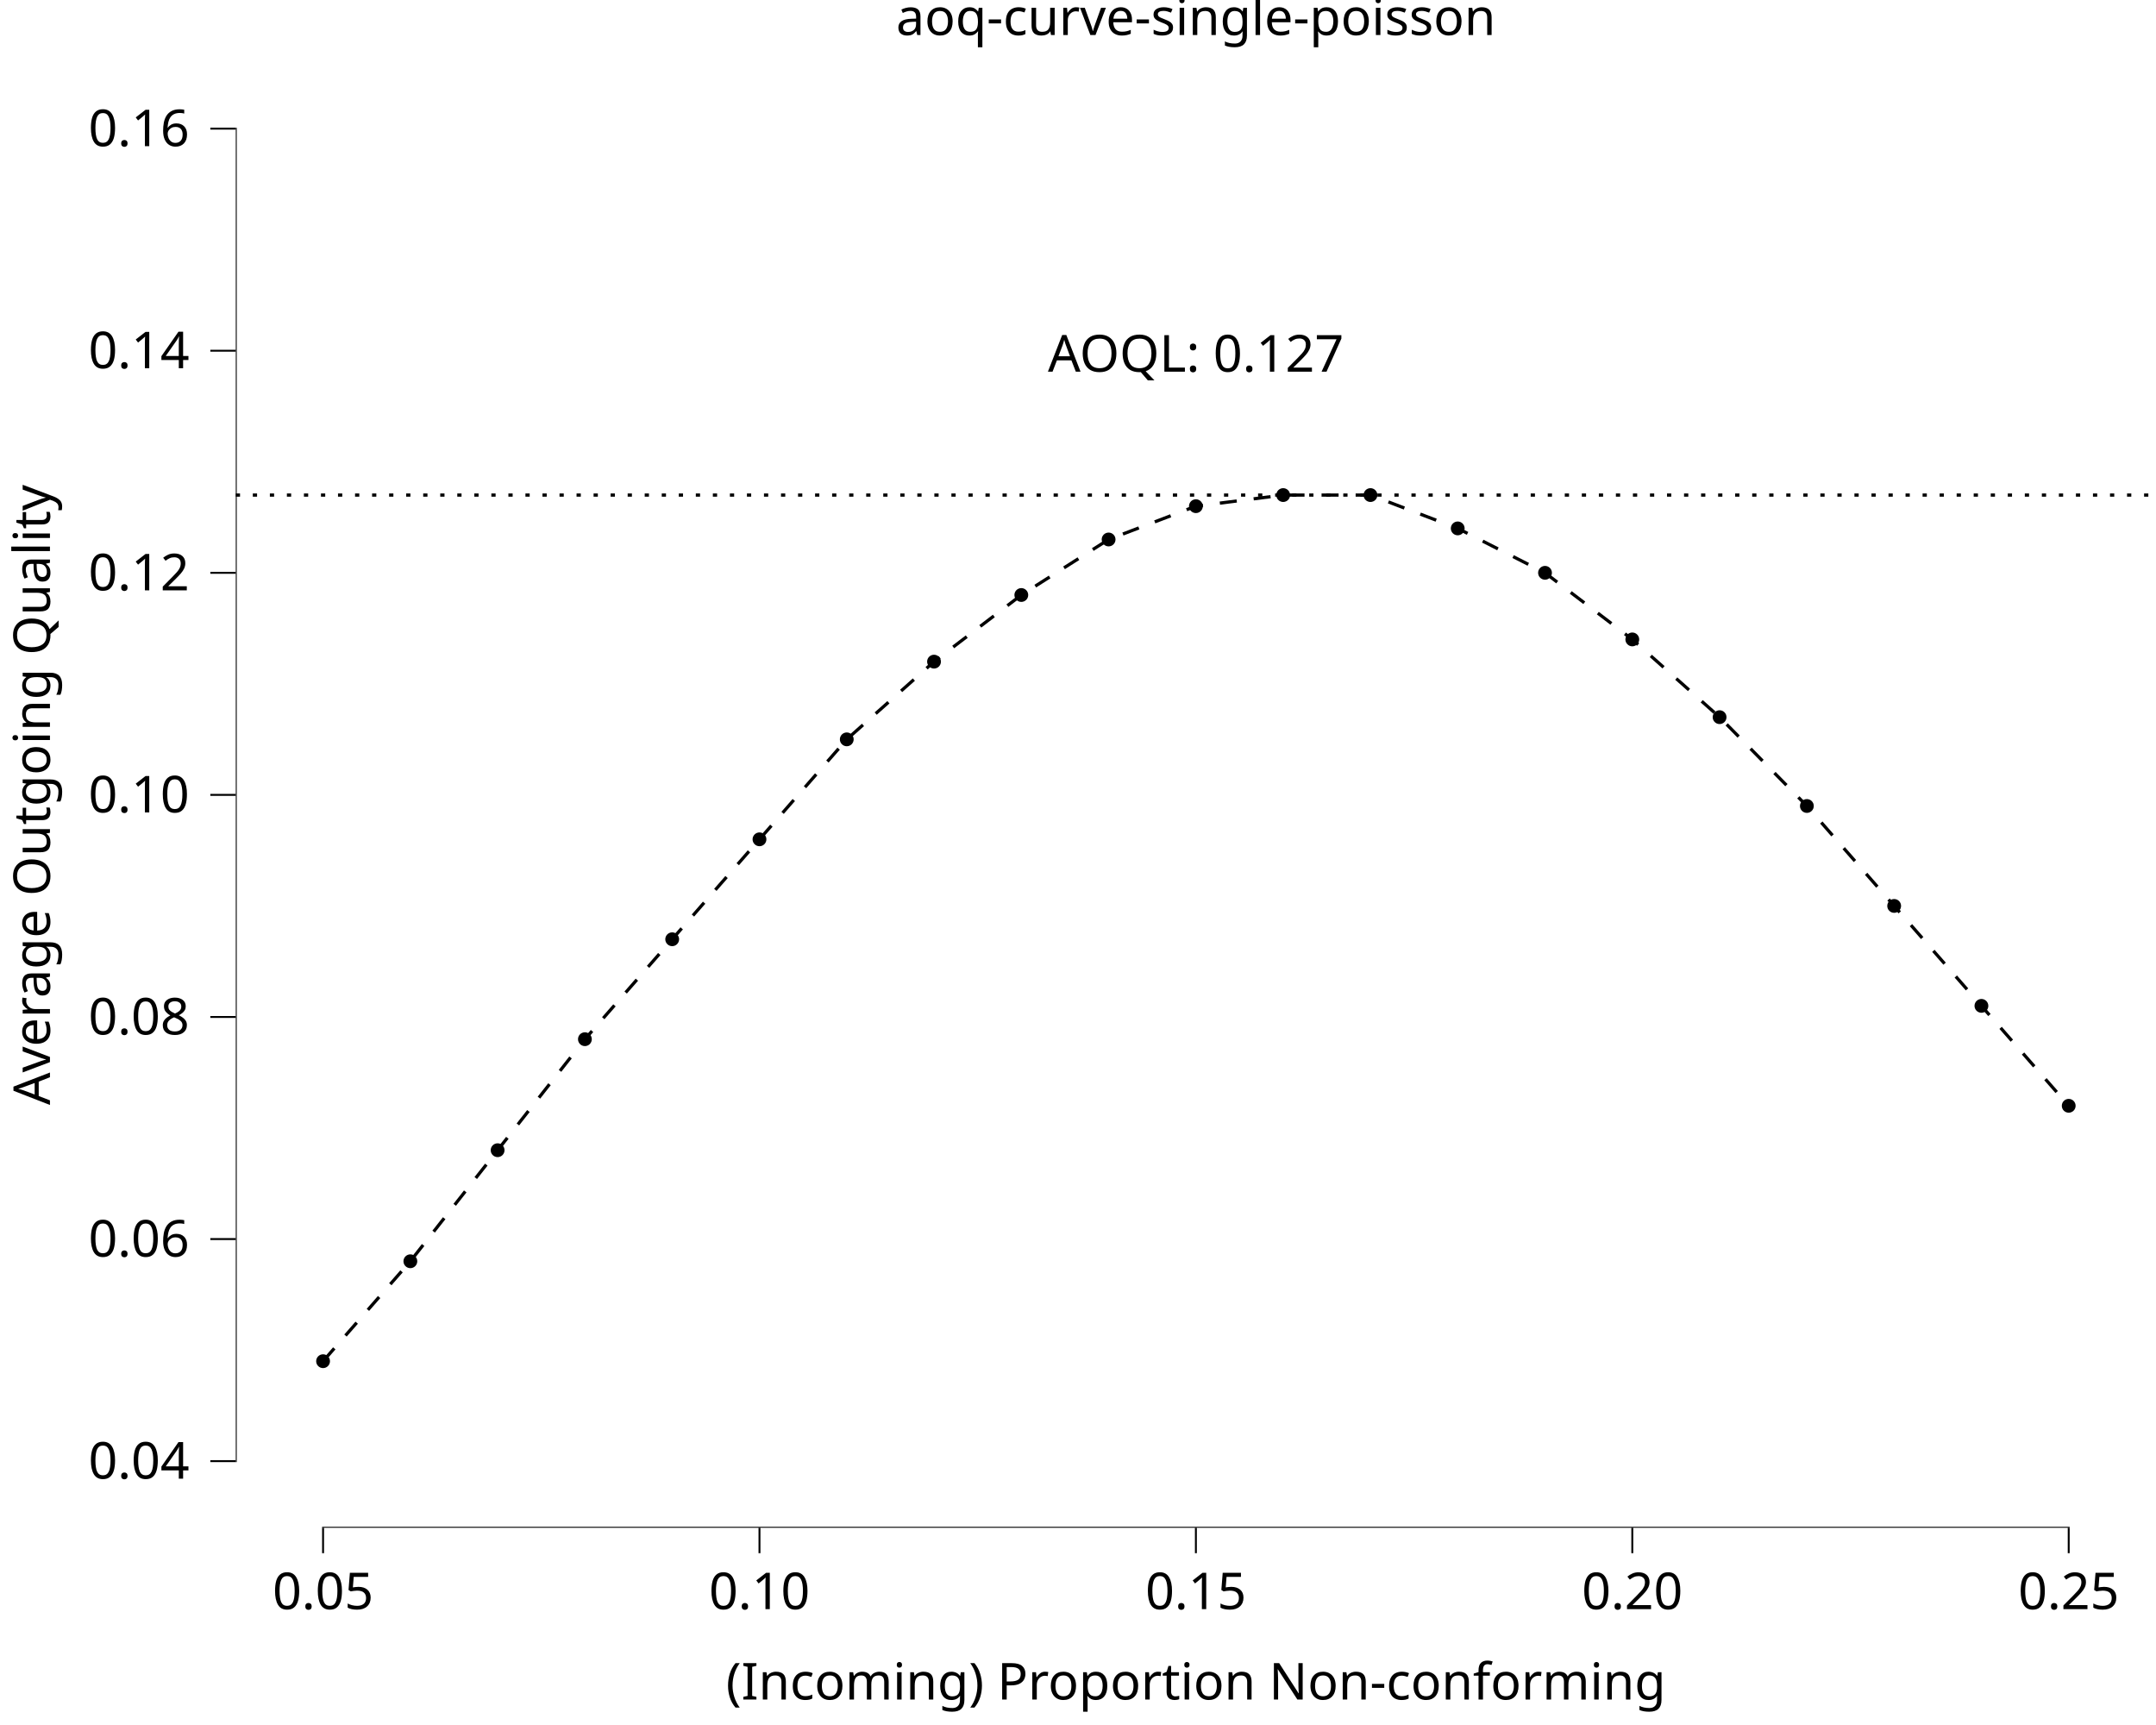
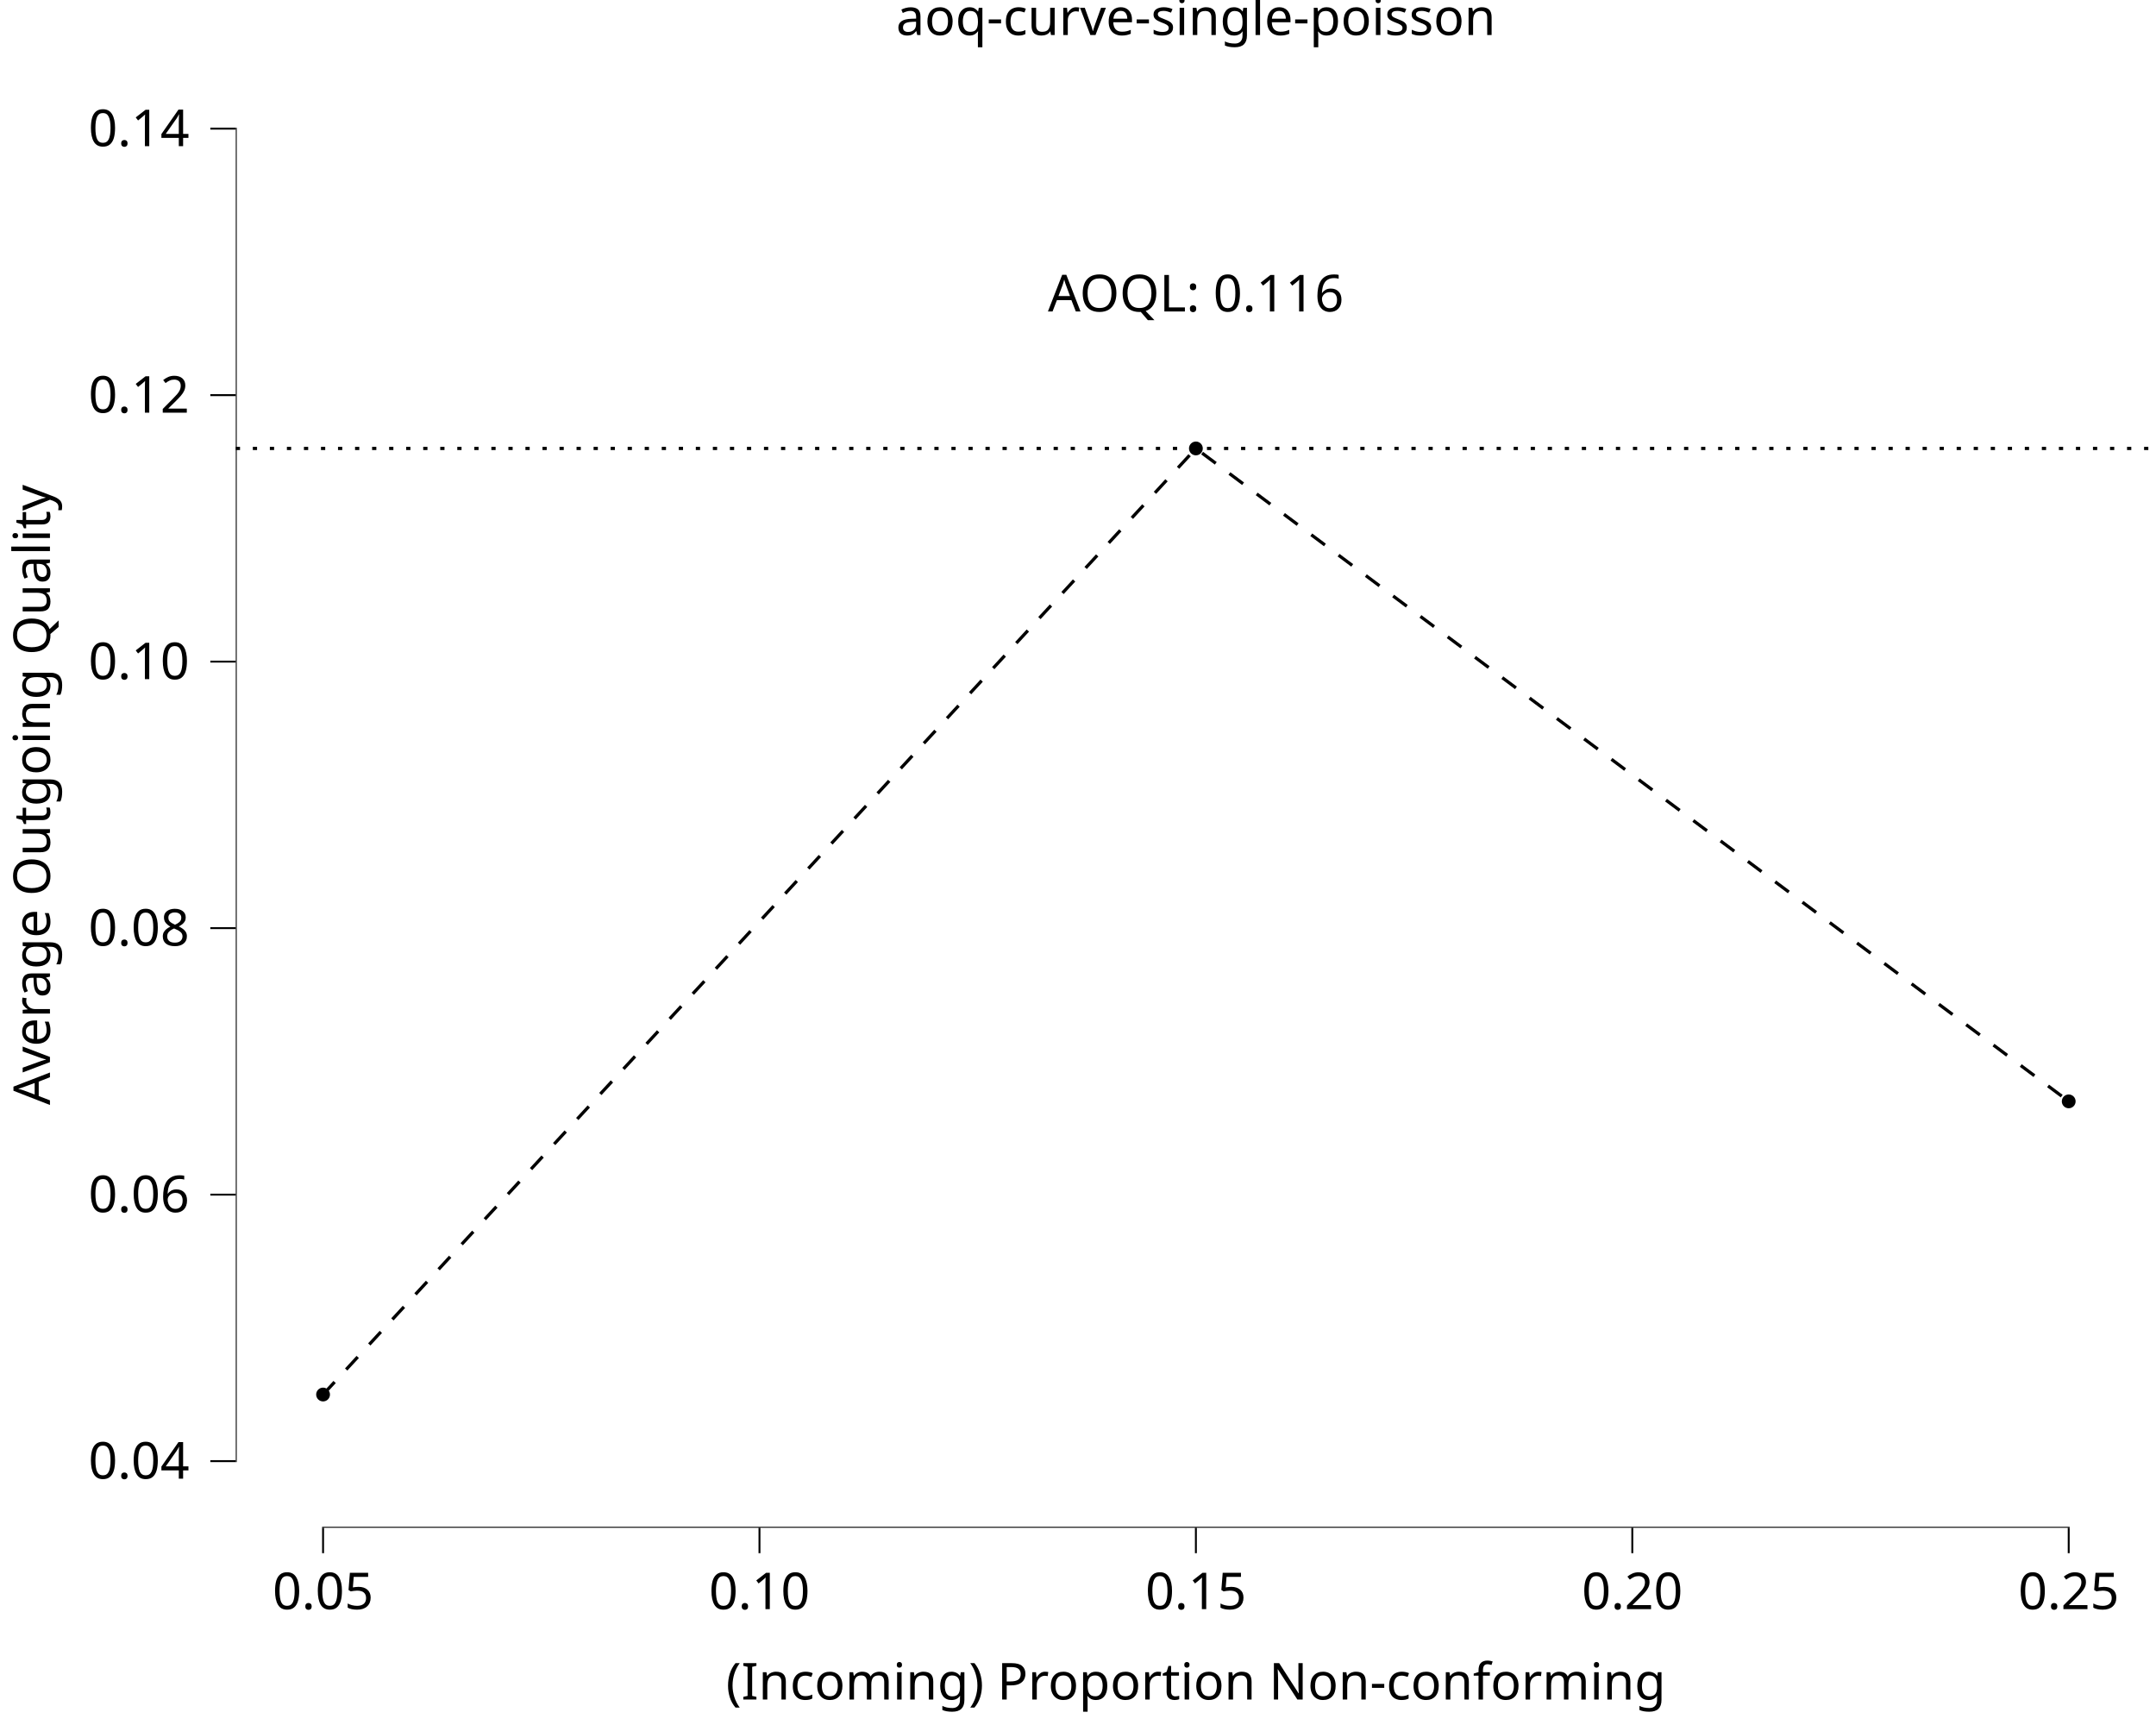
<svg xmlns="http://www.w3.org/2000/svg" class="svglite" data-engine-version="2.0" width="720.00pt" height="576.00pt" viewBox="0 0 720.00 576.00">
  <defs>
    <style type="text/css">
    .svglite line, .svglite polyline, .svglite polygon, .svglite path, .svglite rect, .svglite circle {
      fill: none;
      stroke: #000000;
      stroke-linecap: round;
      stroke-linejoin: round;
      stroke-miterlimit: 10.00;
    }
  </style>
  </defs>
  <rect width="100%" height="100%" style="stroke: none; fill: #FFFFFF;" />
  <defs>
    <clipPath id="cpMC4wMHw3MjAuMDB8MC4wMHw1NzYuMDA=">
      <rect x="0.00" y="0.00" width="720.00" height="576.00" />
    </clipPath>
  </defs>
  <g clip-path="url(#cpMC4wMHw3MjAuMDB8MC4wMHw1NzYuMDA=)">
    <rect x="0.00" y="0.00" width="720.00" height="576.00" style="stroke-width: 10.67; stroke: none;" />
  </g>
  <defs>
    <clipPath id="cpNzguNzR8NzIwLjAwfDIwLjcxfDUxMC4xNA==">
      <rect x="78.74" y="20.71" width="641.26" height="489.43" />
    </clipPath>
  </defs>
  <g clip-path="url(#cpNzguNzR8NzIwLjAwfDIwLjcxfDUxMC4xNA==)">
    <rect x="78.74" y="20.71" width="641.26" height="489.43" style="stroke-width: 10.67; stroke: none;" />
-     <circle cx="107.89" cy="454.52" r="1.95" style="stroke-width: 0.71; fill: #000000;" />
-     <circle cx="137.04" cy="421.15" r="1.95" style="stroke-width: 0.71; fill: #000000;" />
-     <circle cx="166.18" cy="384.07" r="1.95" style="stroke-width: 0.71; fill: #000000;" />
-     <circle cx="195.33" cy="347.00" r="1.95" style="stroke-width: 0.71; fill: #000000;" />
-     <circle cx="224.48" cy="313.63" r="1.95" style="stroke-width: 0.71; fill: #000000;" />
-     <circle cx="253.63" cy="280.26" r="1.95" style="stroke-width: 0.71; fill: #000000;" />
-     <circle cx="282.78" cy="246.88" r="1.95" style="stroke-width: 0.71; fill: #000000;" />
-     <circle cx="311.92" cy="220.93" r="1.95" style="stroke-width: 0.71; fill: #000000;" />
-     <circle cx="341.07" cy="198.68" r="1.95" style="stroke-width: 0.71; fill: #000000;" />
-     <circle cx="370.22" cy="180.14" r="1.95" style="stroke-width: 0.71; fill: #000000;" />
-     <circle cx="399.37" cy="169.02" r="1.95" style="stroke-width: 0.71; fill: #000000;" />
-     <circle cx="428.52" cy="165.31" r="1.95" style="stroke-width: 0.71; fill: #000000;" />
-     <circle cx="457.67" cy="165.31" r="1.95" style="stroke-width: 0.71; fill: #000000;" />
-     <circle cx="486.81" cy="176.44" r="1.95" style="stroke-width: 0.71; fill: #000000;" />
-     <circle cx="515.96" cy="191.27" r="1.95" style="stroke-width: 0.71; fill: #000000;" />
-     <circle cx="545.11" cy="213.51" r="1.95" style="stroke-width: 0.71; fill: #000000;" />
-     <circle cx="574.26" cy="239.47" r="1.95" style="stroke-width: 0.71; fill: #000000;" />
-     <circle cx="603.41" cy="269.13" r="1.95" style="stroke-width: 0.71; fill: #000000;" />
-     <circle cx="632.56" cy="302.50" r="1.95" style="stroke-width: 0.71; fill: #000000;" />
-     <circle cx="661.70" cy="335.87" r="1.95" style="stroke-width: 0.71; fill: #000000;" />
-     <circle cx="690.85" cy="369.24" r="1.95" style="stroke-width: 0.71; fill: #000000;" />
-     <polyline points="107.89,454.52 137.04,421.15 166.18,384.07 195.33,347.00 224.48,313.63 253.63,280.26 282.78,246.88 311.92,220.93 341.07,198.68 370.22,180.14 399.37,169.02 428.52,165.31 457.67,165.31 486.81,176.44 515.96,191.27 545.11,213.51 574.26,239.47 603.41,269.13 632.56,302.50 661.70,335.87 690.85,369.24 " style="stroke-width: 1.07; stroke-dasharray: 5.69,5.69; stroke-linecap: butt;" />
-     <line x1="78.74" y1="165.31" x2="720.00" y2="165.31" style="stroke-width: 1.07; stroke-dasharray: 1.42,4.27; stroke-linecap: butt;" />
-     <text x="399.37" y="124.10" text-anchor="middle" style="font-size: 17.07px; font-family: sans;" textLength="99.66px" lengthAdjust="spacingAndGlyphs">AOQL: 0.127</text>
+     <circle cx="107.89" cy="465.65" r="1.95" style="stroke-width: 0.71; fill: #000000;" />
+     <circle cx="399.37" cy="149.74" r="1.95" style="stroke-width: 0.71; fill: #000000;" />
+     <circle cx="690.85" cy="367.76" r="1.95" style="stroke-width: 0.71; fill: #000000;" />
+     <polyline points="107.89,465.65 399.37,149.74 690.85,367.76 " style="stroke-width: 1.07; stroke-dasharray: 5.69,5.69; stroke-linecap: butt;" />
+     <line x1="78.74" y1="149.74" x2="720.00" y2="149.74" style="stroke-width: 1.07; stroke-dasharray: 1.42,4.27; stroke-linecap: butt;" />
+     <text x="399.37" y="104.00" text-anchor="middle" style="font-size: 17.07px; font-family: sans;" textLength="99.66px" lengthAdjust="spacingAndGlyphs">AOQL: 0.116</text>
    <line x1="107.57" y1="510.14" x2="691.17" y2="510.14" style="stroke-width: 0.64; stroke-linecap: butt;" />
    <line x1="78.74" y1="488.21" x2="78.74" y2="42.64" style="stroke-width: 0.64; stroke-linecap: butt;" />
    <rect x="78.74" y="20.71" width="641.26" height="489.43" style="stroke-width: 0.00; stroke: none;" />
  </g>
  <g clip-path="url(#cpMC4wMHw3MjAuMDB8MC4wMHw1NzYuMDA=)">
    <polyline points="78.74,510.14 78.74,20.71 " style="stroke-width: 0.00; stroke: none; stroke-linecap: butt;" />
    <text x="63.26" y="493.74" text-anchor="end" style="font-size: 17.00px; font-family: sans;" textLength="33.09px" lengthAdjust="spacingAndGlyphs">0.04</text>
-     <text x="63.26" y="419.59" text-anchor="end" style="font-size: 17.00px; font-family: sans;" textLength="33.09px" lengthAdjust="spacingAndGlyphs">0.06</text>
-     <text x="63.26" y="345.43" text-anchor="end" style="font-size: 17.00px; font-family: sans;" textLength="33.09px" lengthAdjust="spacingAndGlyphs">0.08</text>
-     <text x="63.26" y="271.27" text-anchor="end" style="font-size: 17.00px; font-family: sans;" textLength="33.09px" lengthAdjust="spacingAndGlyphs">0.10</text>
-     <text x="63.26" y="197.12" text-anchor="end" style="font-size: 17.00px; font-family: sans;" textLength="33.09px" lengthAdjust="spacingAndGlyphs">0.12</text>
-     <text x="63.26" y="122.96" text-anchor="end" style="font-size: 17.00px; font-family: sans;" textLength="33.09px" lengthAdjust="spacingAndGlyphs">0.14</text>
-     <text x="63.26" y="48.80" text-anchor="end" style="font-size: 17.00px; font-family: sans;" textLength="33.09px" lengthAdjust="spacingAndGlyphs">0.16</text>
+     <text x="63.26" y="404.75" text-anchor="end" style="font-size: 17.00px; font-family: sans;" textLength="33.09px" lengthAdjust="spacingAndGlyphs">0.06</text>
+     <text x="63.26" y="315.77" text-anchor="end" style="font-size: 17.00px; font-family: sans;" textLength="33.09px" lengthAdjust="spacingAndGlyphs">0.08</text>
+     <text x="63.26" y="226.78" text-anchor="end" style="font-size: 17.00px; font-family: sans;" textLength="33.09px" lengthAdjust="spacingAndGlyphs">0.10</text>
+     <text x="63.26" y="137.79" text-anchor="end" style="font-size: 17.00px; font-family: sans;" textLength="33.09px" lengthAdjust="spacingAndGlyphs">0.12</text>
+     <text x="63.26" y="48.80" text-anchor="end" style="font-size: 17.00px; font-family: sans;" textLength="33.09px" lengthAdjust="spacingAndGlyphs">0.14</text>
    <polyline points="70.24,487.89 78.74,487.89 " style="stroke-width: 0.64; stroke-linecap: butt;" />
-     <polyline points="70.24,413.74 78.74,413.74 " style="stroke-width: 0.64; stroke-linecap: butt;" />
-     <polyline points="70.24,339.58 78.74,339.58 " style="stroke-width: 0.64; stroke-linecap: butt;" />
-     <polyline points="70.24,265.42 78.74,265.42 " style="stroke-width: 0.64; stroke-linecap: butt;" />
-     <polyline points="70.24,191.27 78.74,191.27 " style="stroke-width: 0.64; stroke-linecap: butt;" />
-     <polyline points="70.24,117.11 78.74,117.11 " style="stroke-width: 0.64; stroke-linecap: butt;" />
+     <polyline points="70.24,398.91 78.74,398.91 " style="stroke-width: 0.64; stroke-linecap: butt;" />
+     <polyline points="70.24,309.92 78.74,309.92 " style="stroke-width: 0.64; stroke-linecap: butt;" />
+     <polyline points="70.24,220.93 78.74,220.93 " style="stroke-width: 0.64; stroke-linecap: butt;" />
+     <polyline points="70.24,131.94 78.74,131.94 " style="stroke-width: 0.64; stroke-linecap: butt;" />
    <polyline points="70.24,42.95 78.74,42.95 " style="stroke-width: 0.64; stroke-linecap: butt;" />
    <polyline points="78.74,510.14 720.00,510.14 " style="stroke-width: 0.00; stroke: none; stroke-linecap: butt;" />
    <polyline points="107.89,518.64 107.89,510.14 " style="stroke-width: 0.64; stroke-linecap: butt;" />
    <polyline points="253.63,518.64 253.63,510.14 " style="stroke-width: 0.64; stroke-linecap: butt;" />
    <polyline points="399.37,518.64 399.37,510.14 " style="stroke-width: 0.64; stroke-linecap: butt;" />
    <polyline points="545.11,518.64 545.11,510.14 " style="stroke-width: 0.64; stroke-linecap: butt;" />
    <polyline points="690.85,518.64 690.85,510.14 " style="stroke-width: 0.64; stroke-linecap: butt;" />
    <text x="107.89" y="537.32" text-anchor="middle" style="font-size: 17.00px; font-family: sans;" textLength="33.09px" lengthAdjust="spacingAndGlyphs">0.05</text>
    <text x="253.63" y="537.32" text-anchor="middle" style="font-size: 17.00px; font-family: sans;" textLength="33.09px" lengthAdjust="spacingAndGlyphs">0.10</text>
    <text x="399.37" y="537.32" text-anchor="middle" style="font-size: 17.00px; font-family: sans;" textLength="33.09px" lengthAdjust="spacingAndGlyphs">0.15</text>
    <text x="545.11" y="537.32" text-anchor="middle" style="font-size: 17.00px; font-family: sans;" textLength="33.09px" lengthAdjust="spacingAndGlyphs">0.20</text>
    <text x="690.85" y="537.32" text-anchor="middle" style="font-size: 17.00px; font-family: sans;" textLength="33.09px" lengthAdjust="spacingAndGlyphs">0.25</text>
    <text x="399.37" y="567.49" text-anchor="middle" style="font-size: 17.00px; font-family: sans;" textLength="289.16px" lengthAdjust="spacingAndGlyphs">(Incoming) Proportion Non-conforming</text>
    <text transform="translate(16.68,265.42) rotate(-90)" text-anchor="middle" style="font-size: 17.00px; font-family: sans;" textLength="194.70px" lengthAdjust="spacingAndGlyphs">Average Outgoing Quality</text>
    <text x="399.37" y="11.70" text-anchor="middle" style="font-size: 17.00px; font-family: sans;" textLength="189.96px" lengthAdjust="spacingAndGlyphs">aoq-curve-single-poisson</text>
  </g>
</svg>
